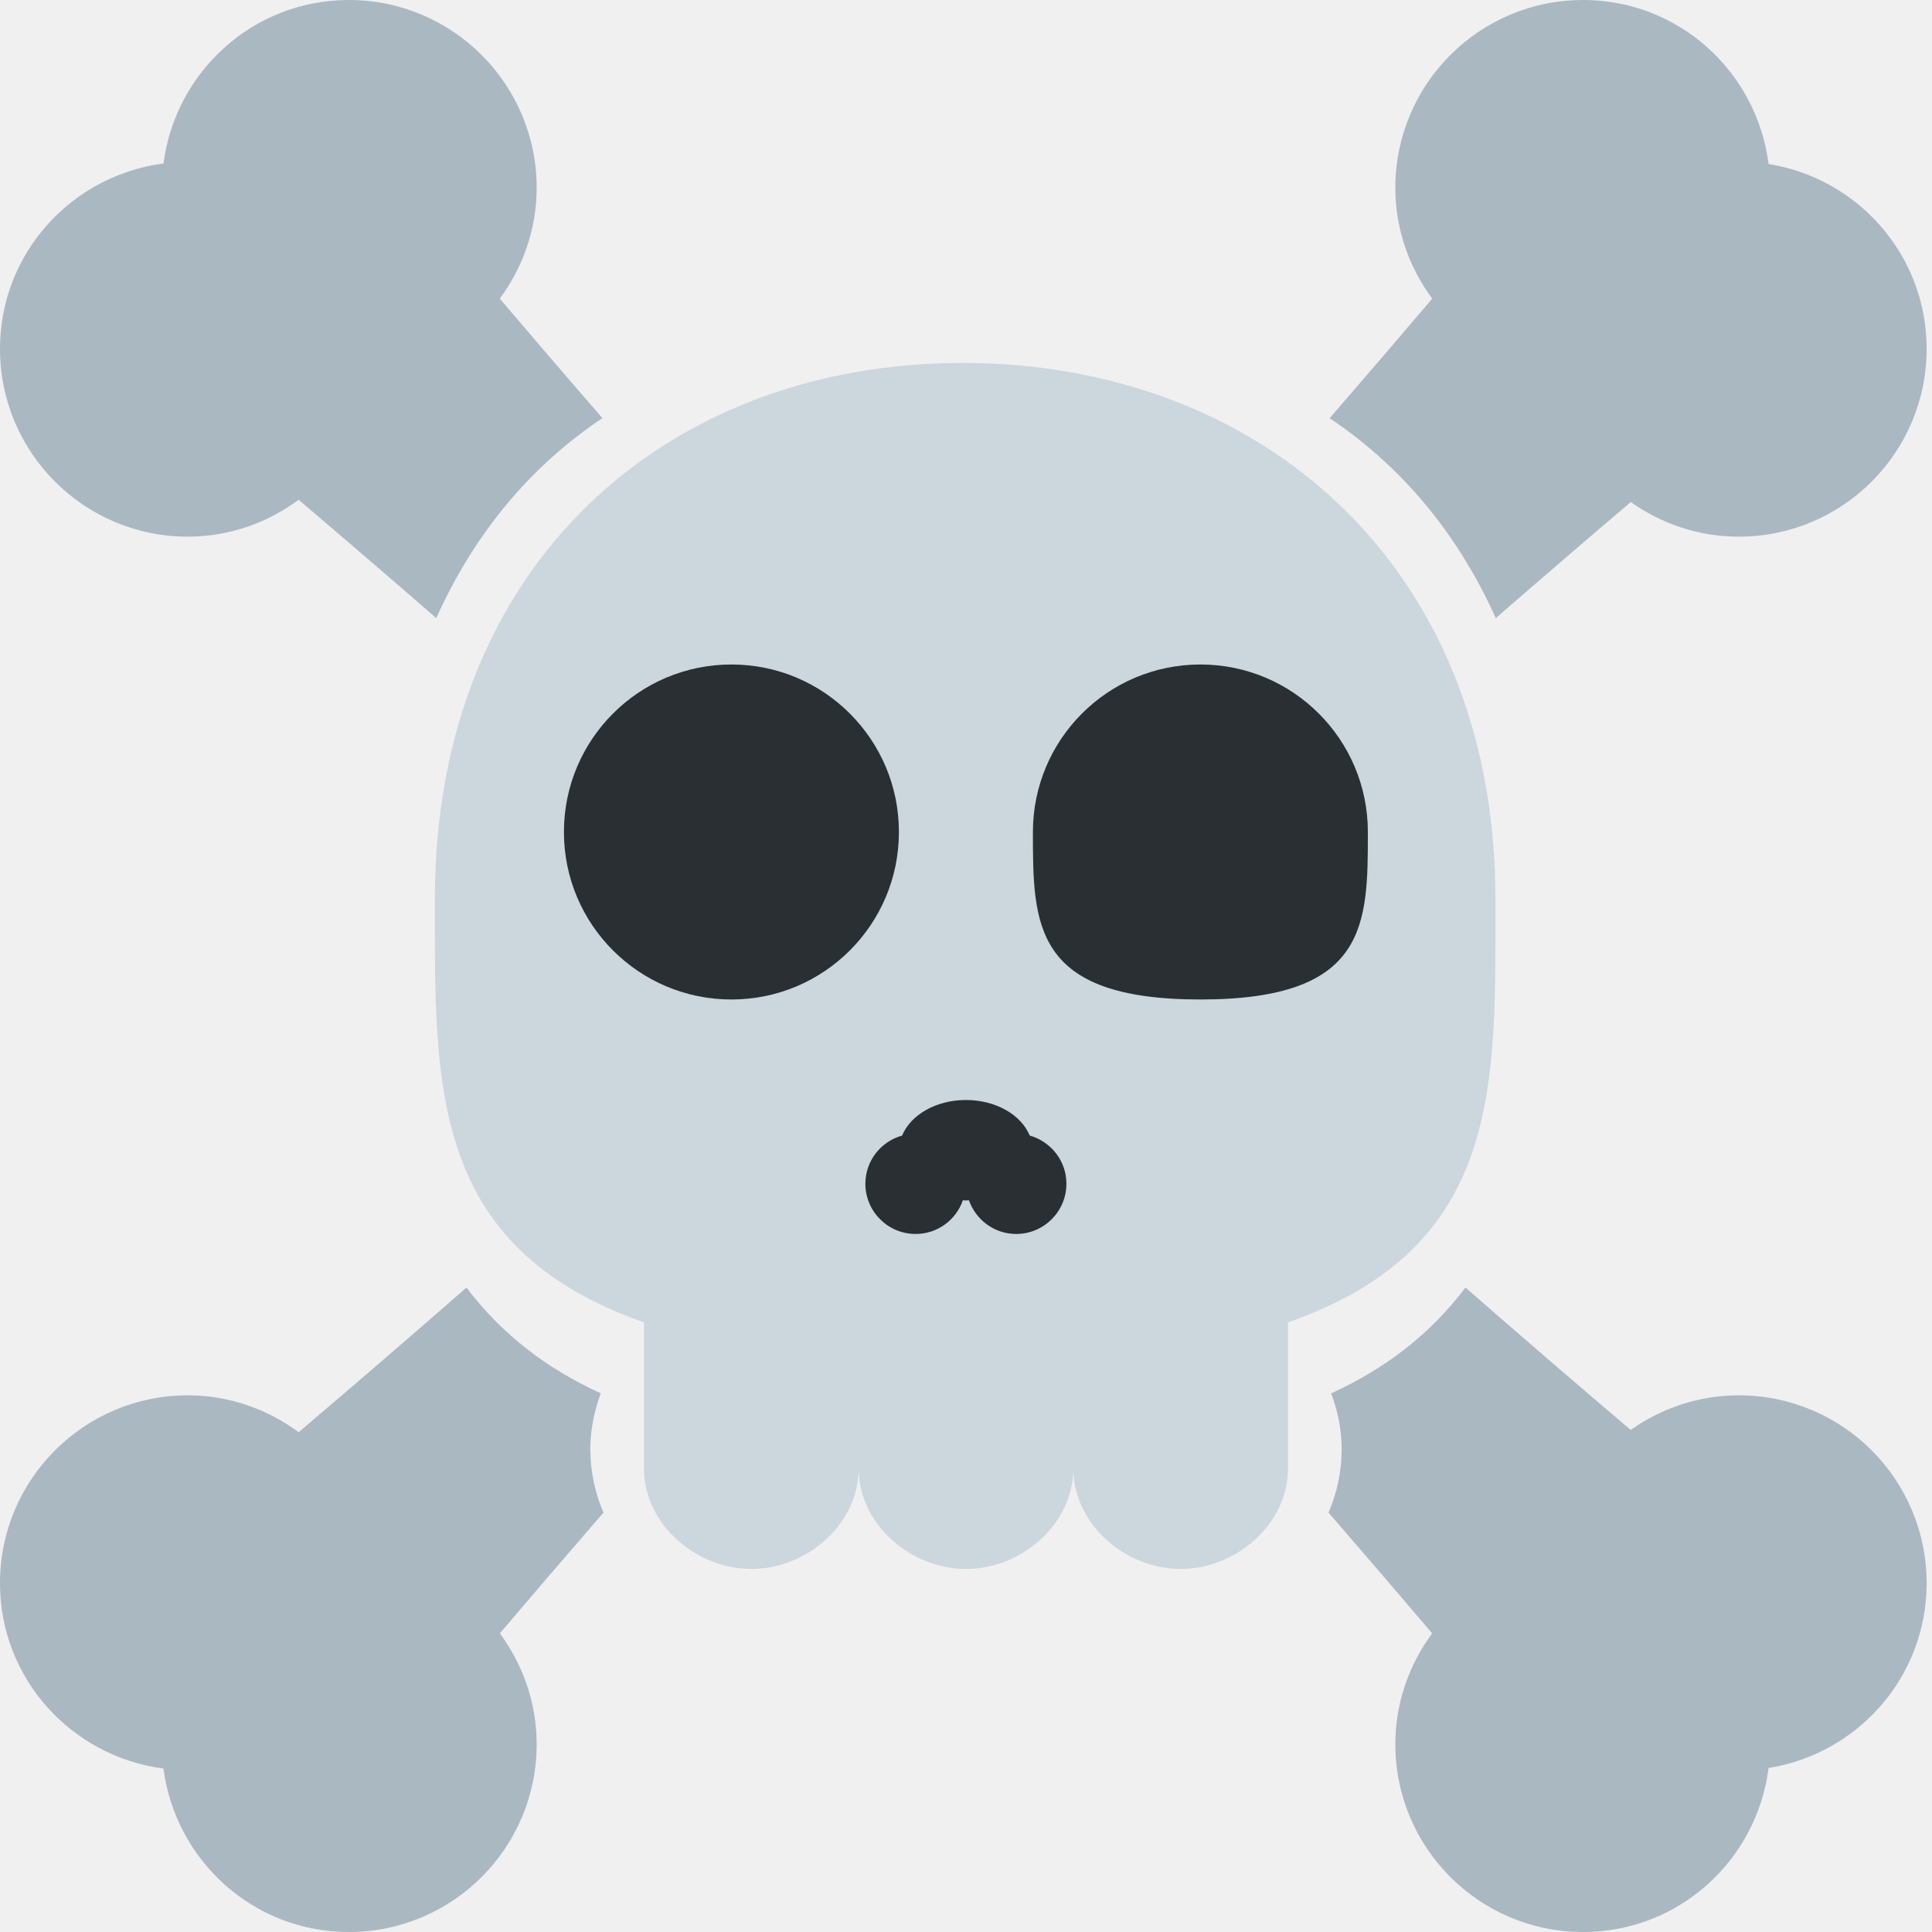
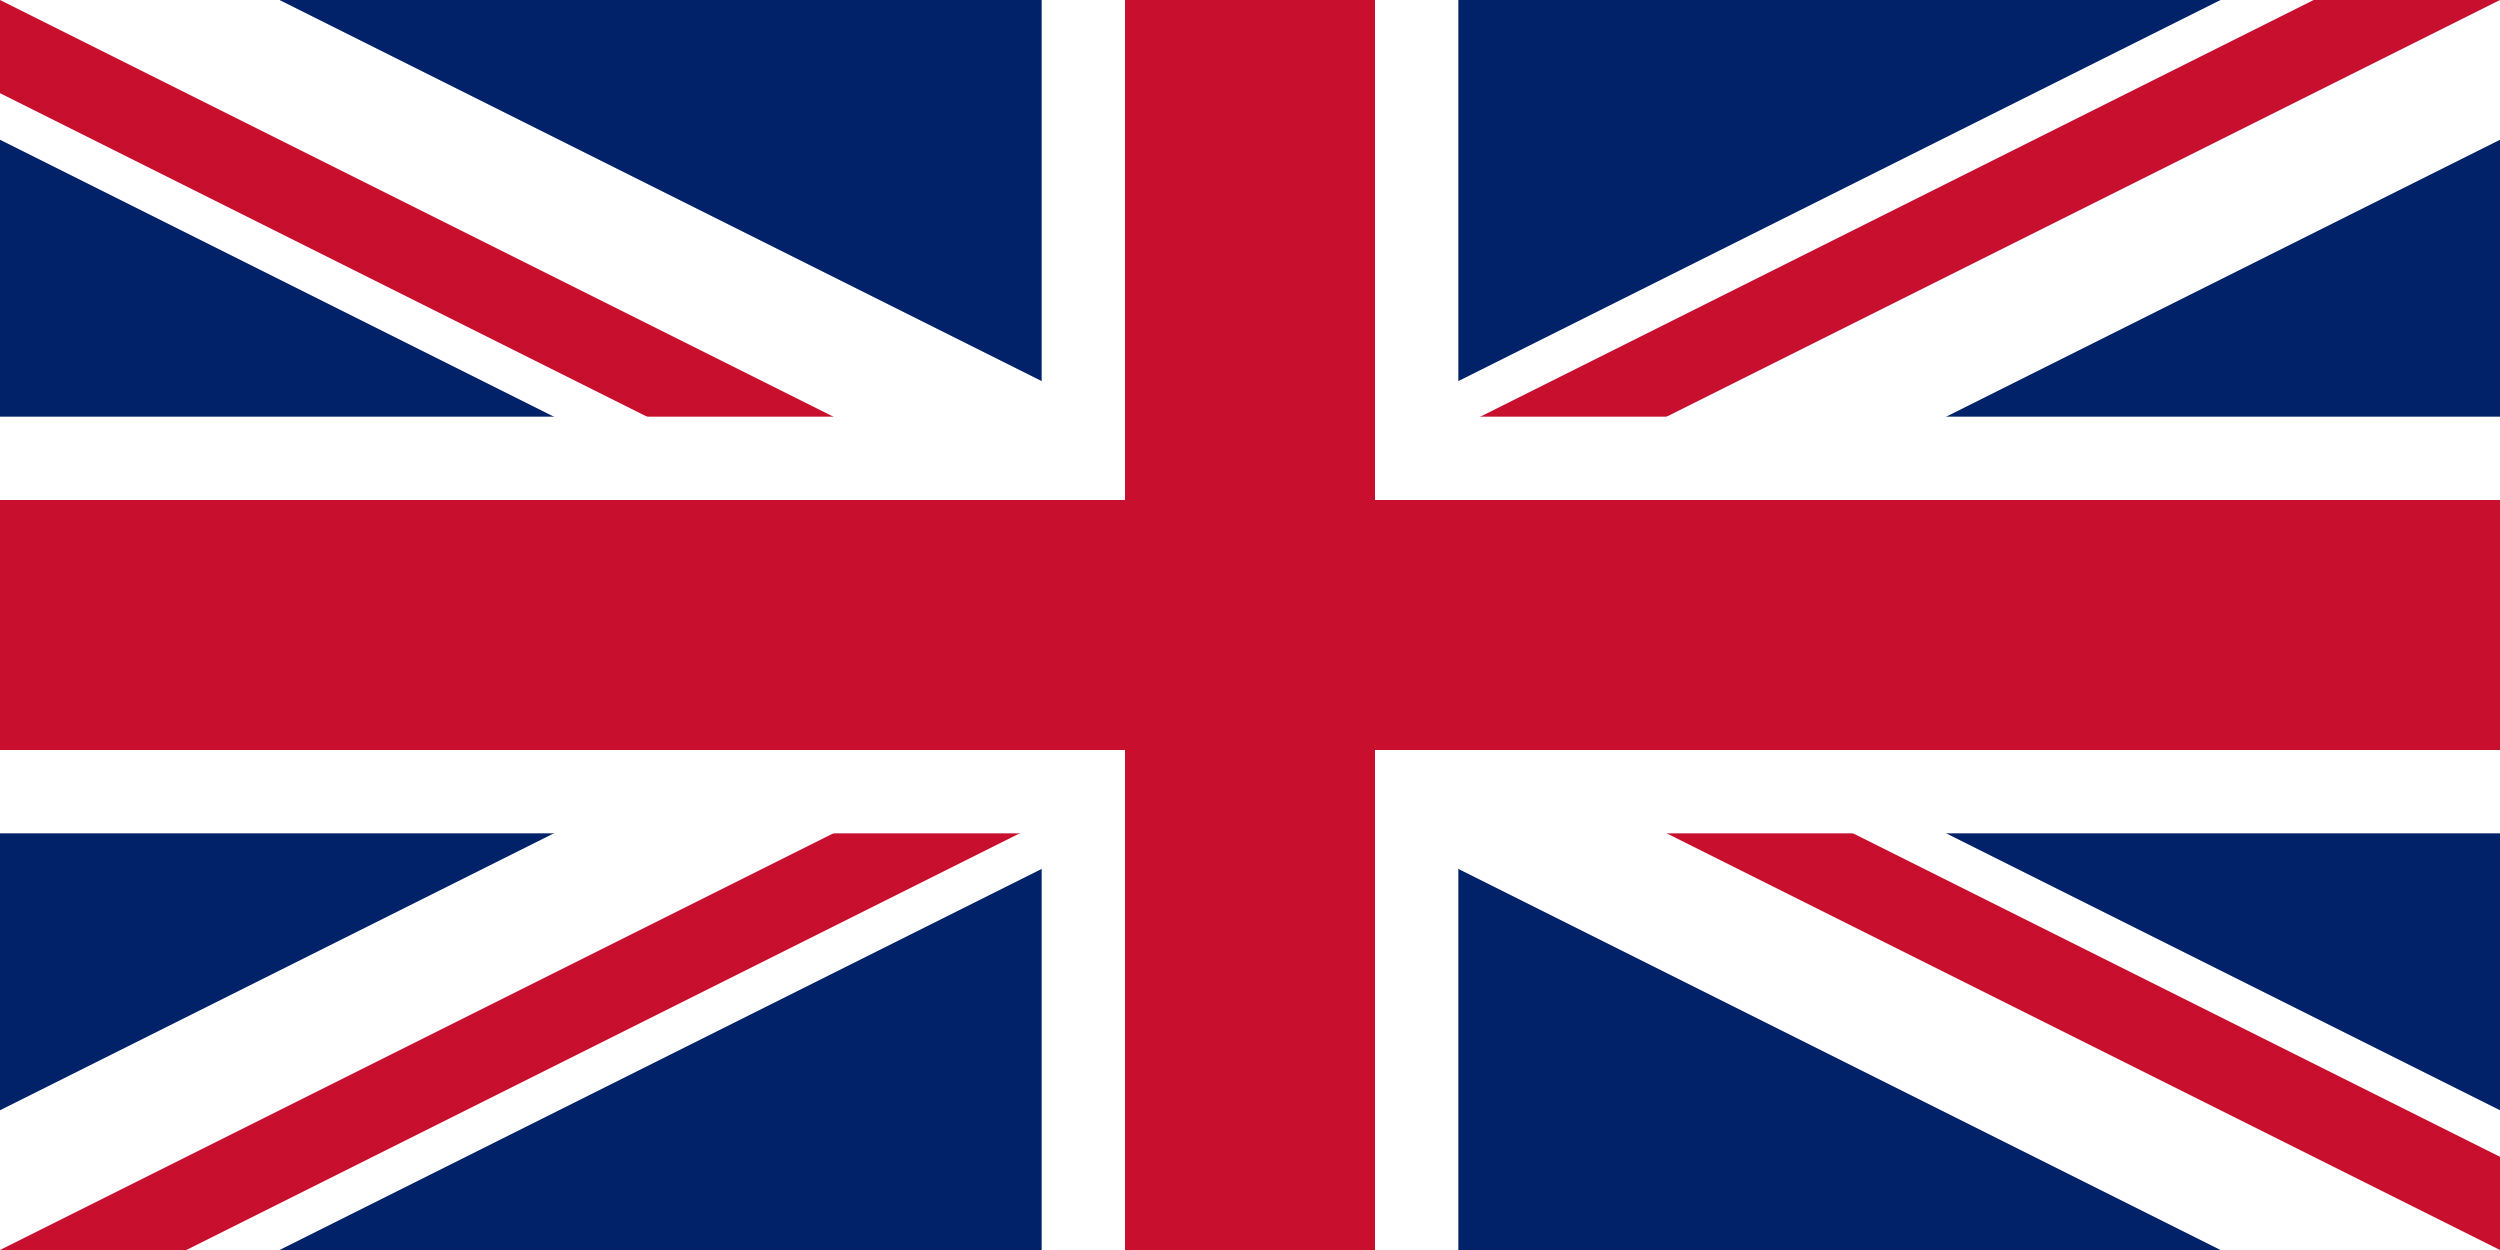
- <svg xmlns="http://www.w3.org/2000/svg" viewBox="0 0 36 36">
-   <path fill="#CCD6DD" d="M27.865 16.751c0-6.242-4.411-9.988-9.927-9.988s-9.835 3.746-9.835 9.988c0 3.48-.103 6.485 3.897 7.89v2.722c0 1.034.966 1.872 2 1.872 1.035 0 2-.838 2-1.872v-1.97 1.97c0 1.034.965 1.872 2 1.872 1.036 0 2-.838 2-1.872v-1.97 1.97c0 1.034.966 1.872 2 1.872s2-.838 2-1.872v-2.722c4-1.405 3.865-4.41 3.865-7.89z" />
-   <circle fill="#292F33" cx="13.629" cy="15.503" r="3.121" />
-   <path fill="#292F33" d="M25.488 15.503c0 1.724 0 3.121-3.121 3.121-3.12 0-3.12-1.397-3.12-3.121s1.396-3.121 3.12-3.121c1.725 0 3.121 1.397 3.121 3.121zm-6.301 5.656c-.157-.382-.626-.662-1.189-.662-.561 0-1.031.28-1.188.662-.394.11-.685.469-.685.898 0 .517.419.936.937.936.409 0 .753-.263.88-.628.019 0 .037.004.056.004.019 0 .037-.004.057-.004.128.365.472.628.88.628.517 0 .936-.419.936-.936 0-.429-.291-.786-.684-.898z" />
-   <path d="M11 27c0-.367.075-.713.195-1.038-.984-.447-1.831-1.082-2.503-1.97-1.107.969-2.163 1.876-3.127 2.695C4.985 26.26 4.275 26 3.5 26 1.567 26 0 27.566 0 29.5c0 1.778 1.33 3.229 3.046 3.454C3.271 34.671 4.722 36 6.5 36c1.933 0 3.5-1.566 3.5-3.5 0-.775-.26-1.485-.686-2.065.6-.706 1.246-1.46 1.931-2.25C11.088 27.821 11 27.421 11 27zm16.872-15.482c.884-.769 1.729-1.495 2.515-2.163.569.403 1.262.645 2.013.645 1.934 0 3.5-1.567 3.5-3.5 0-1.743-1.277-3.177-2.945-3.444C32.735 1.335 31.281 0 29.5 0 27.566 0 26 1.567 26 3.5c0 .775.26 1.485.687 2.065-.594.7-1.233 1.445-1.911 2.227 1.3.871 2.361 2.095 3.096 3.726zM3.5 10c.775 0 1.485-.26 2.065-.687.799.679 1.661 1.419 2.564 2.204.735-1.631 1.795-2.855 3.096-3.726-.679-.781-1.317-1.527-1.912-2.226.427-.58.687-1.29.687-2.065C10 1.567 8.433 0 6.5 0 4.722 0 3.271 1.33 3.046 3.046 1.33 3.271 0 4.722 0 6.5 0 8.433 1.567 10 3.5 10zm28.9 16c-.752 0-1.444.242-2.014.645-.952-.809-1.99-1.701-3.079-2.653-.672.889-1.519 1.523-2.503 1.971.121.324.196.67.196 1.037 0 .421-.088.821-.245 1.185.685.79 1.331 1.544 1.931 2.25-.426.58-.686 1.29-.686 2.065 0 1.934 1.566 3.5 3.5 3.5 1.781 0 3.235-1.334 3.455-3.056 1.668-.267 2.945-1.701 2.945-3.444 0-1.934-1.566-3.5-3.5-3.5z" fill="#AAB8C2" />
+ <svg xmlns="http://www.w3.org/2000/svg" viewBox="0 0 60 30" width="1200" height="600">
+   <clipPath id="s">
+     <path d="M0,0 v30 h60 v-30 z" />
+   </clipPath>
+   <clipPath id="t">
+     <path d="M30,15 h30 v15 z v15 h-30 z h-30 v-15 z v-15 h30 z" />
+   </clipPath>
+   <g clip-path="url(#s)">
+     <path d="M0,0 v30 h60 v-30 z" fill="#012169" />
+     <path d="M0,0 L60,30 M60,0 L0,30" stroke="#fff" stroke-width="6" />
+     <path d="M0,0 L60,30 M60,0 L0,30" clip-path="url(#t)" stroke="#C8102E" stroke-width="4" />
+     <path d="M30,0 v30 M0,15 h60" stroke="#fff" stroke-width="10" />
+     <path d="M30,0 v30 M0,15 h60" stroke="#C8102E" stroke-width="6" />
+   </g>
</svg>
